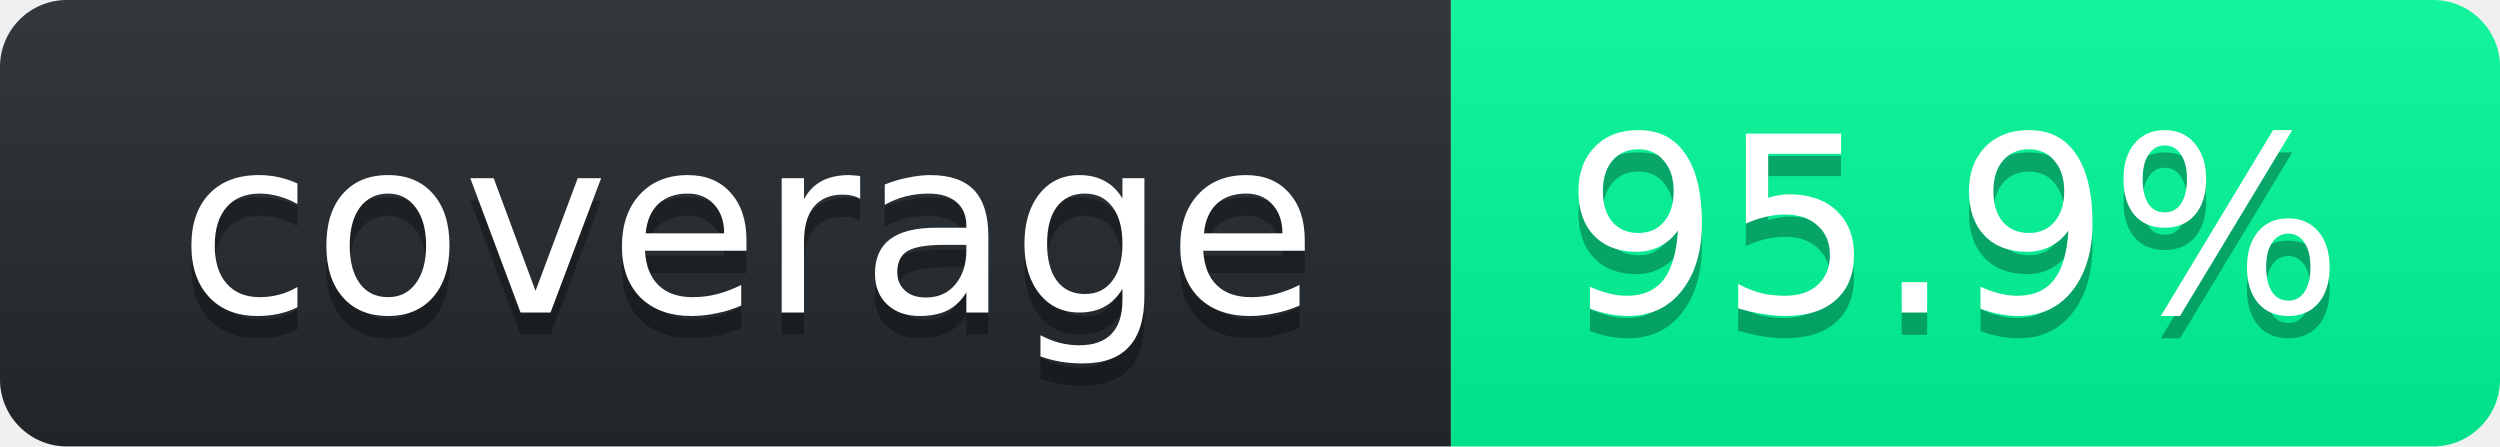
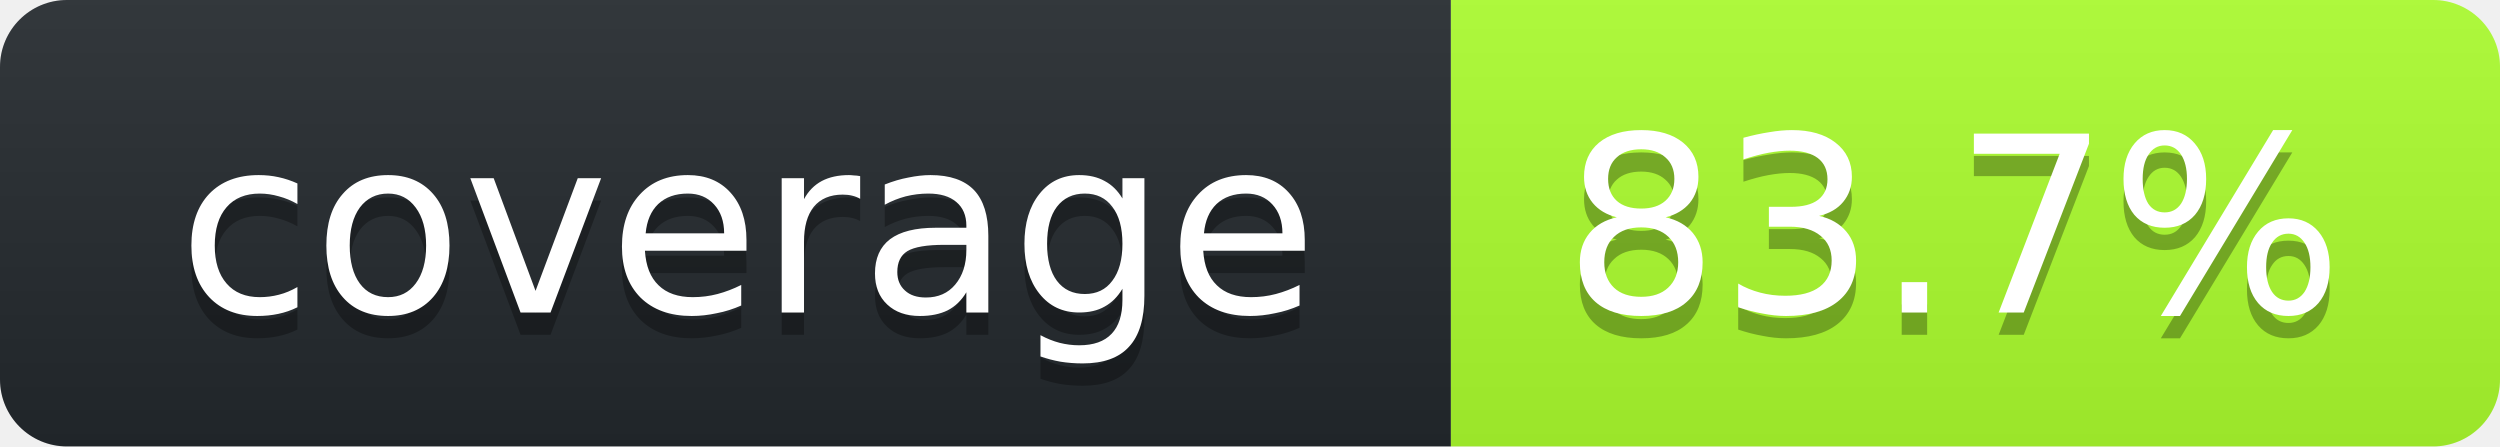
<svg xmlns="http://www.w3.org/2000/svg" width="112" height="20">
  <linearGradient id="smooth" x2="0" y2="100%">
    <stop stop-opacity=".1" offset="0" stop-color="#bbb" />
    <stop offset="1" stop-opacity=".1" />
  </linearGradient>
  <clipPath id="round">
    <rect width="112" rx="3" height="20" fill="#fff" />
  </clipPath>
  <g clip-path="url(#round)">
    <rect width="65" fill="#24292E" height="20" />
-     <rect width="47" x="65" fill="#00FA9A" height="20" />
+     <rect width="47" x="65" fill="#ADFF2F" height="20" />
    <rect width="112" fill="url(#smooth)" height="20" />
  </g>
  <g font-family="DejaVu Sans,Verdana,Geneva,sans-serif" font-size="11" fill="#fff" text-anchor="middle">
    <text y="15" fill="#010101" x="33.5" fill-opacity=".3">coverage</text>
    <text y="14" x="33.5">coverage</text>
-     <text x="87.5" fill-opacity=".3" fill="#010101" y="15">95.9%</text>
-     <text y="14" x="87.5">95.9%</text>
+     <text x="87.5" fill-opacity=".3" fill="#010101" y="15">83.7%</text>
+     <text y="14" x="87.5">83.7%</text>
  </g>
</svg>
